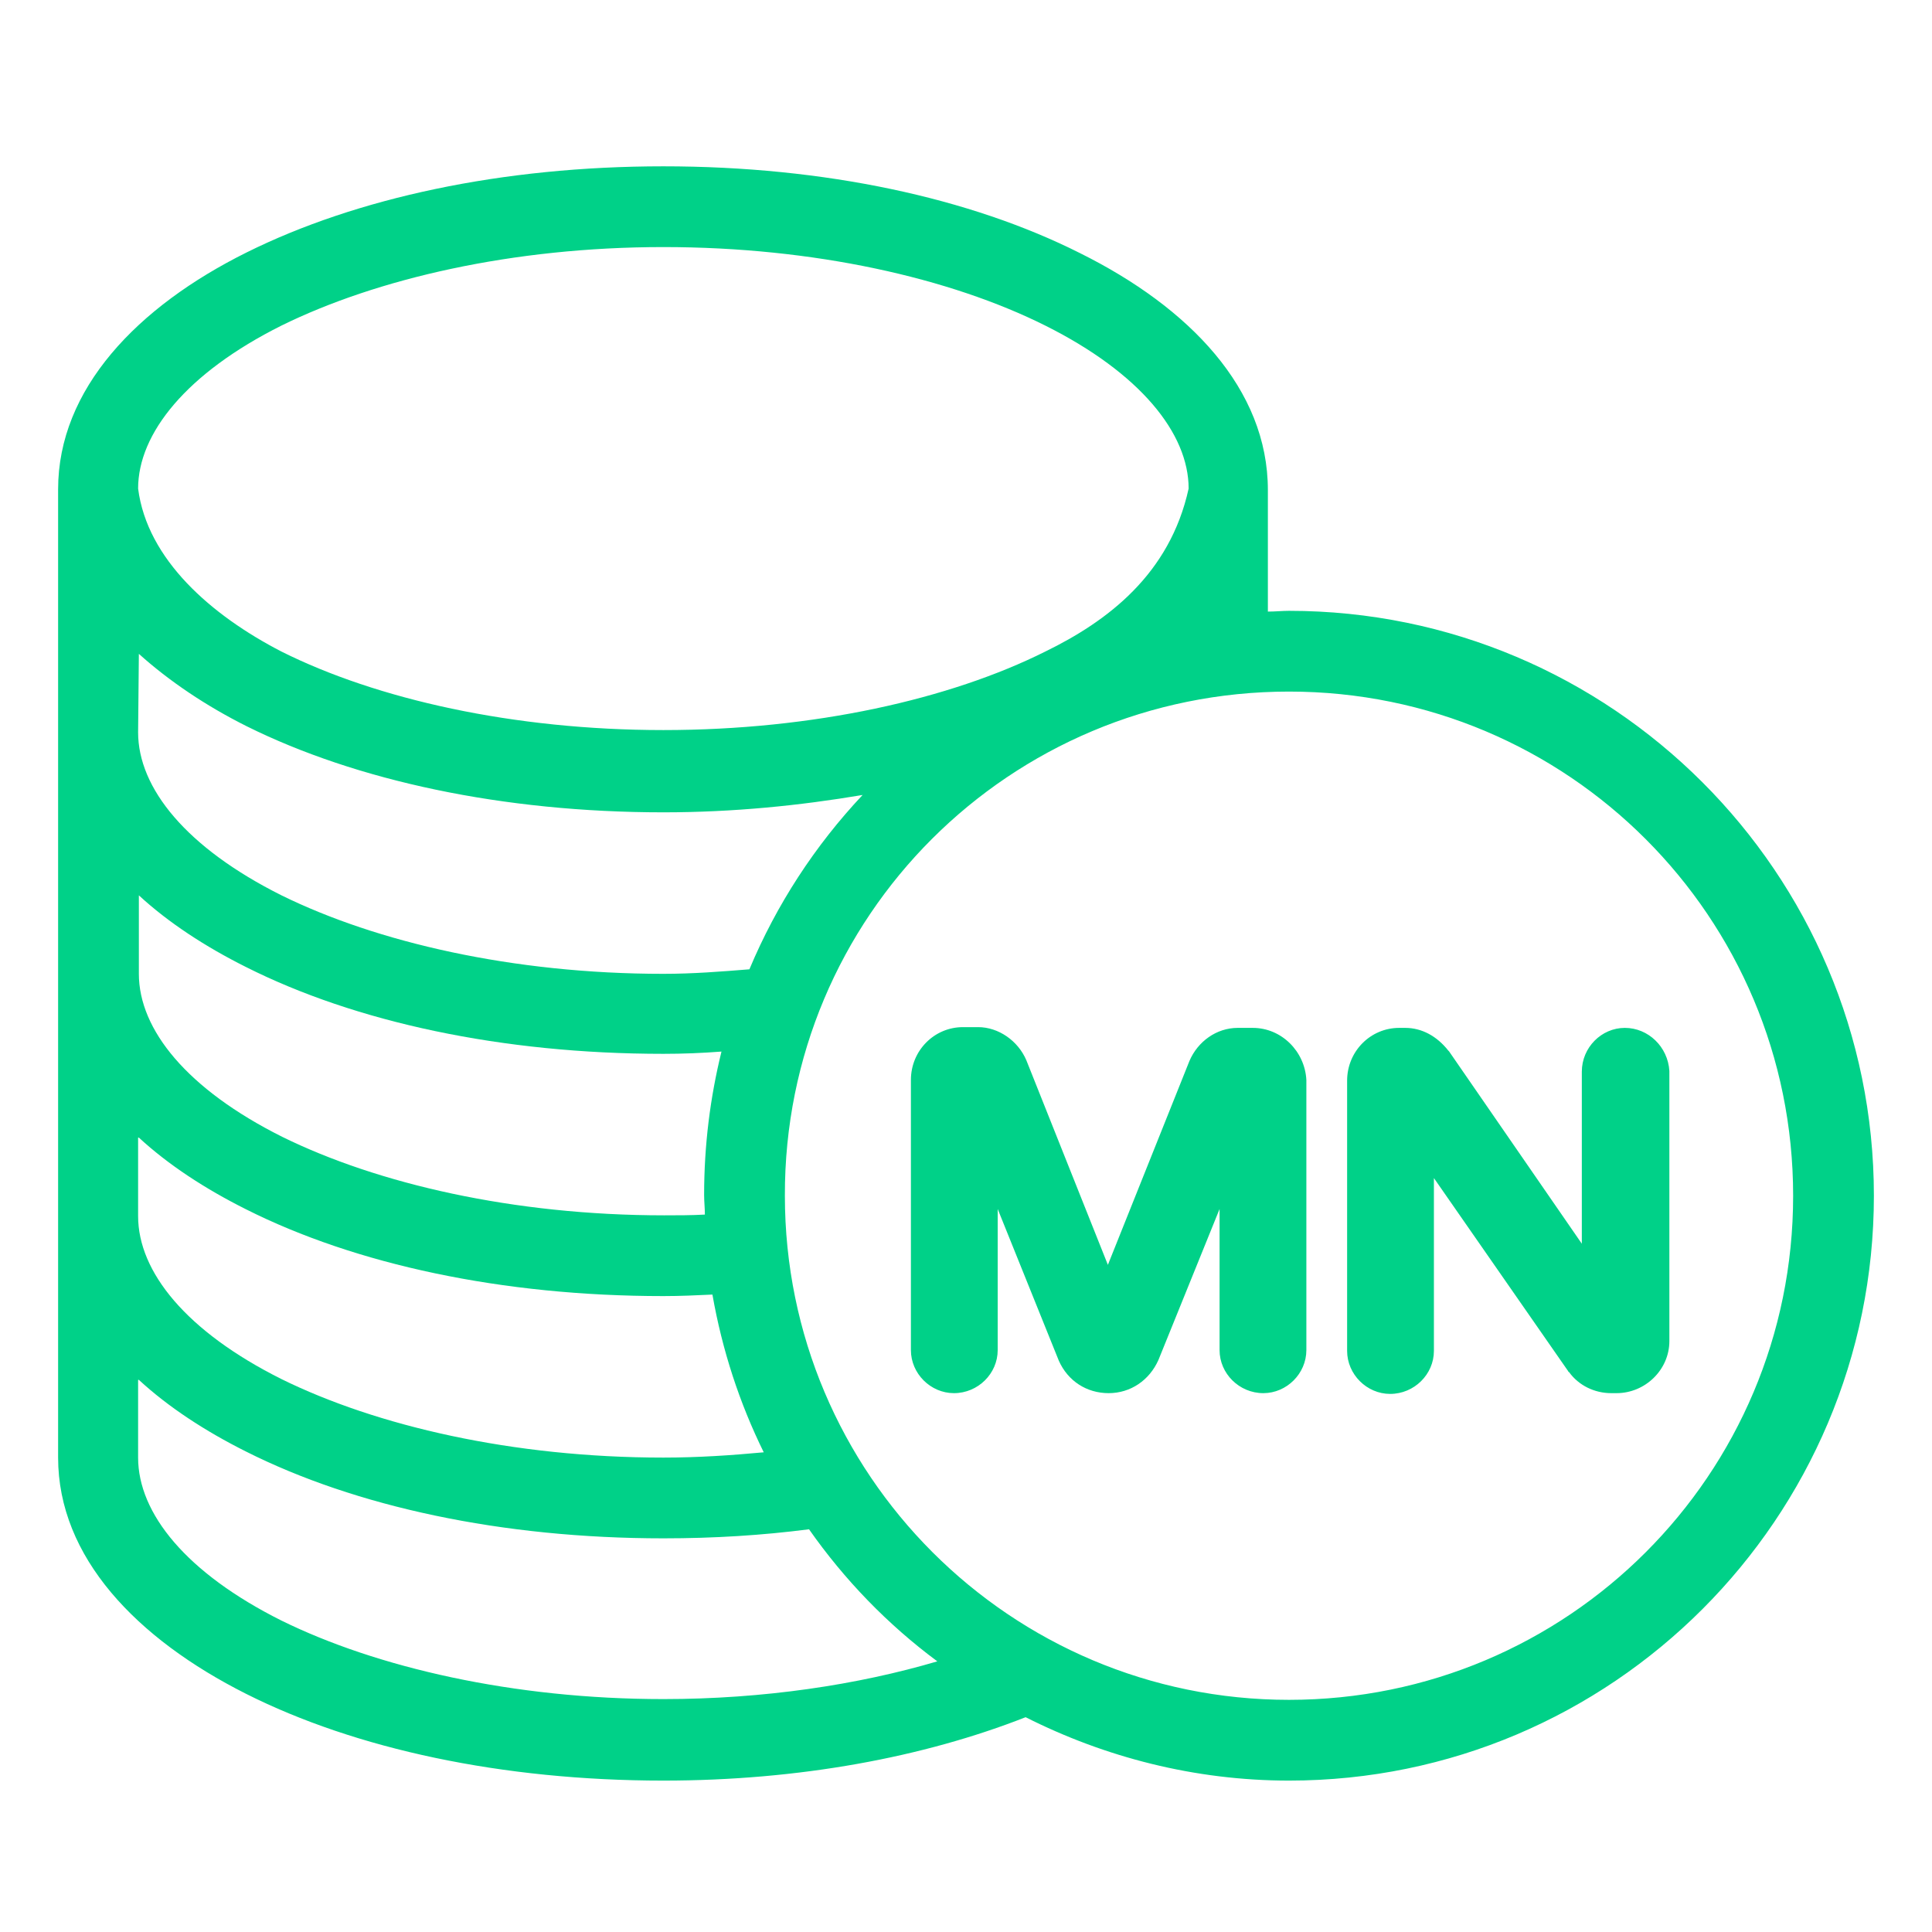
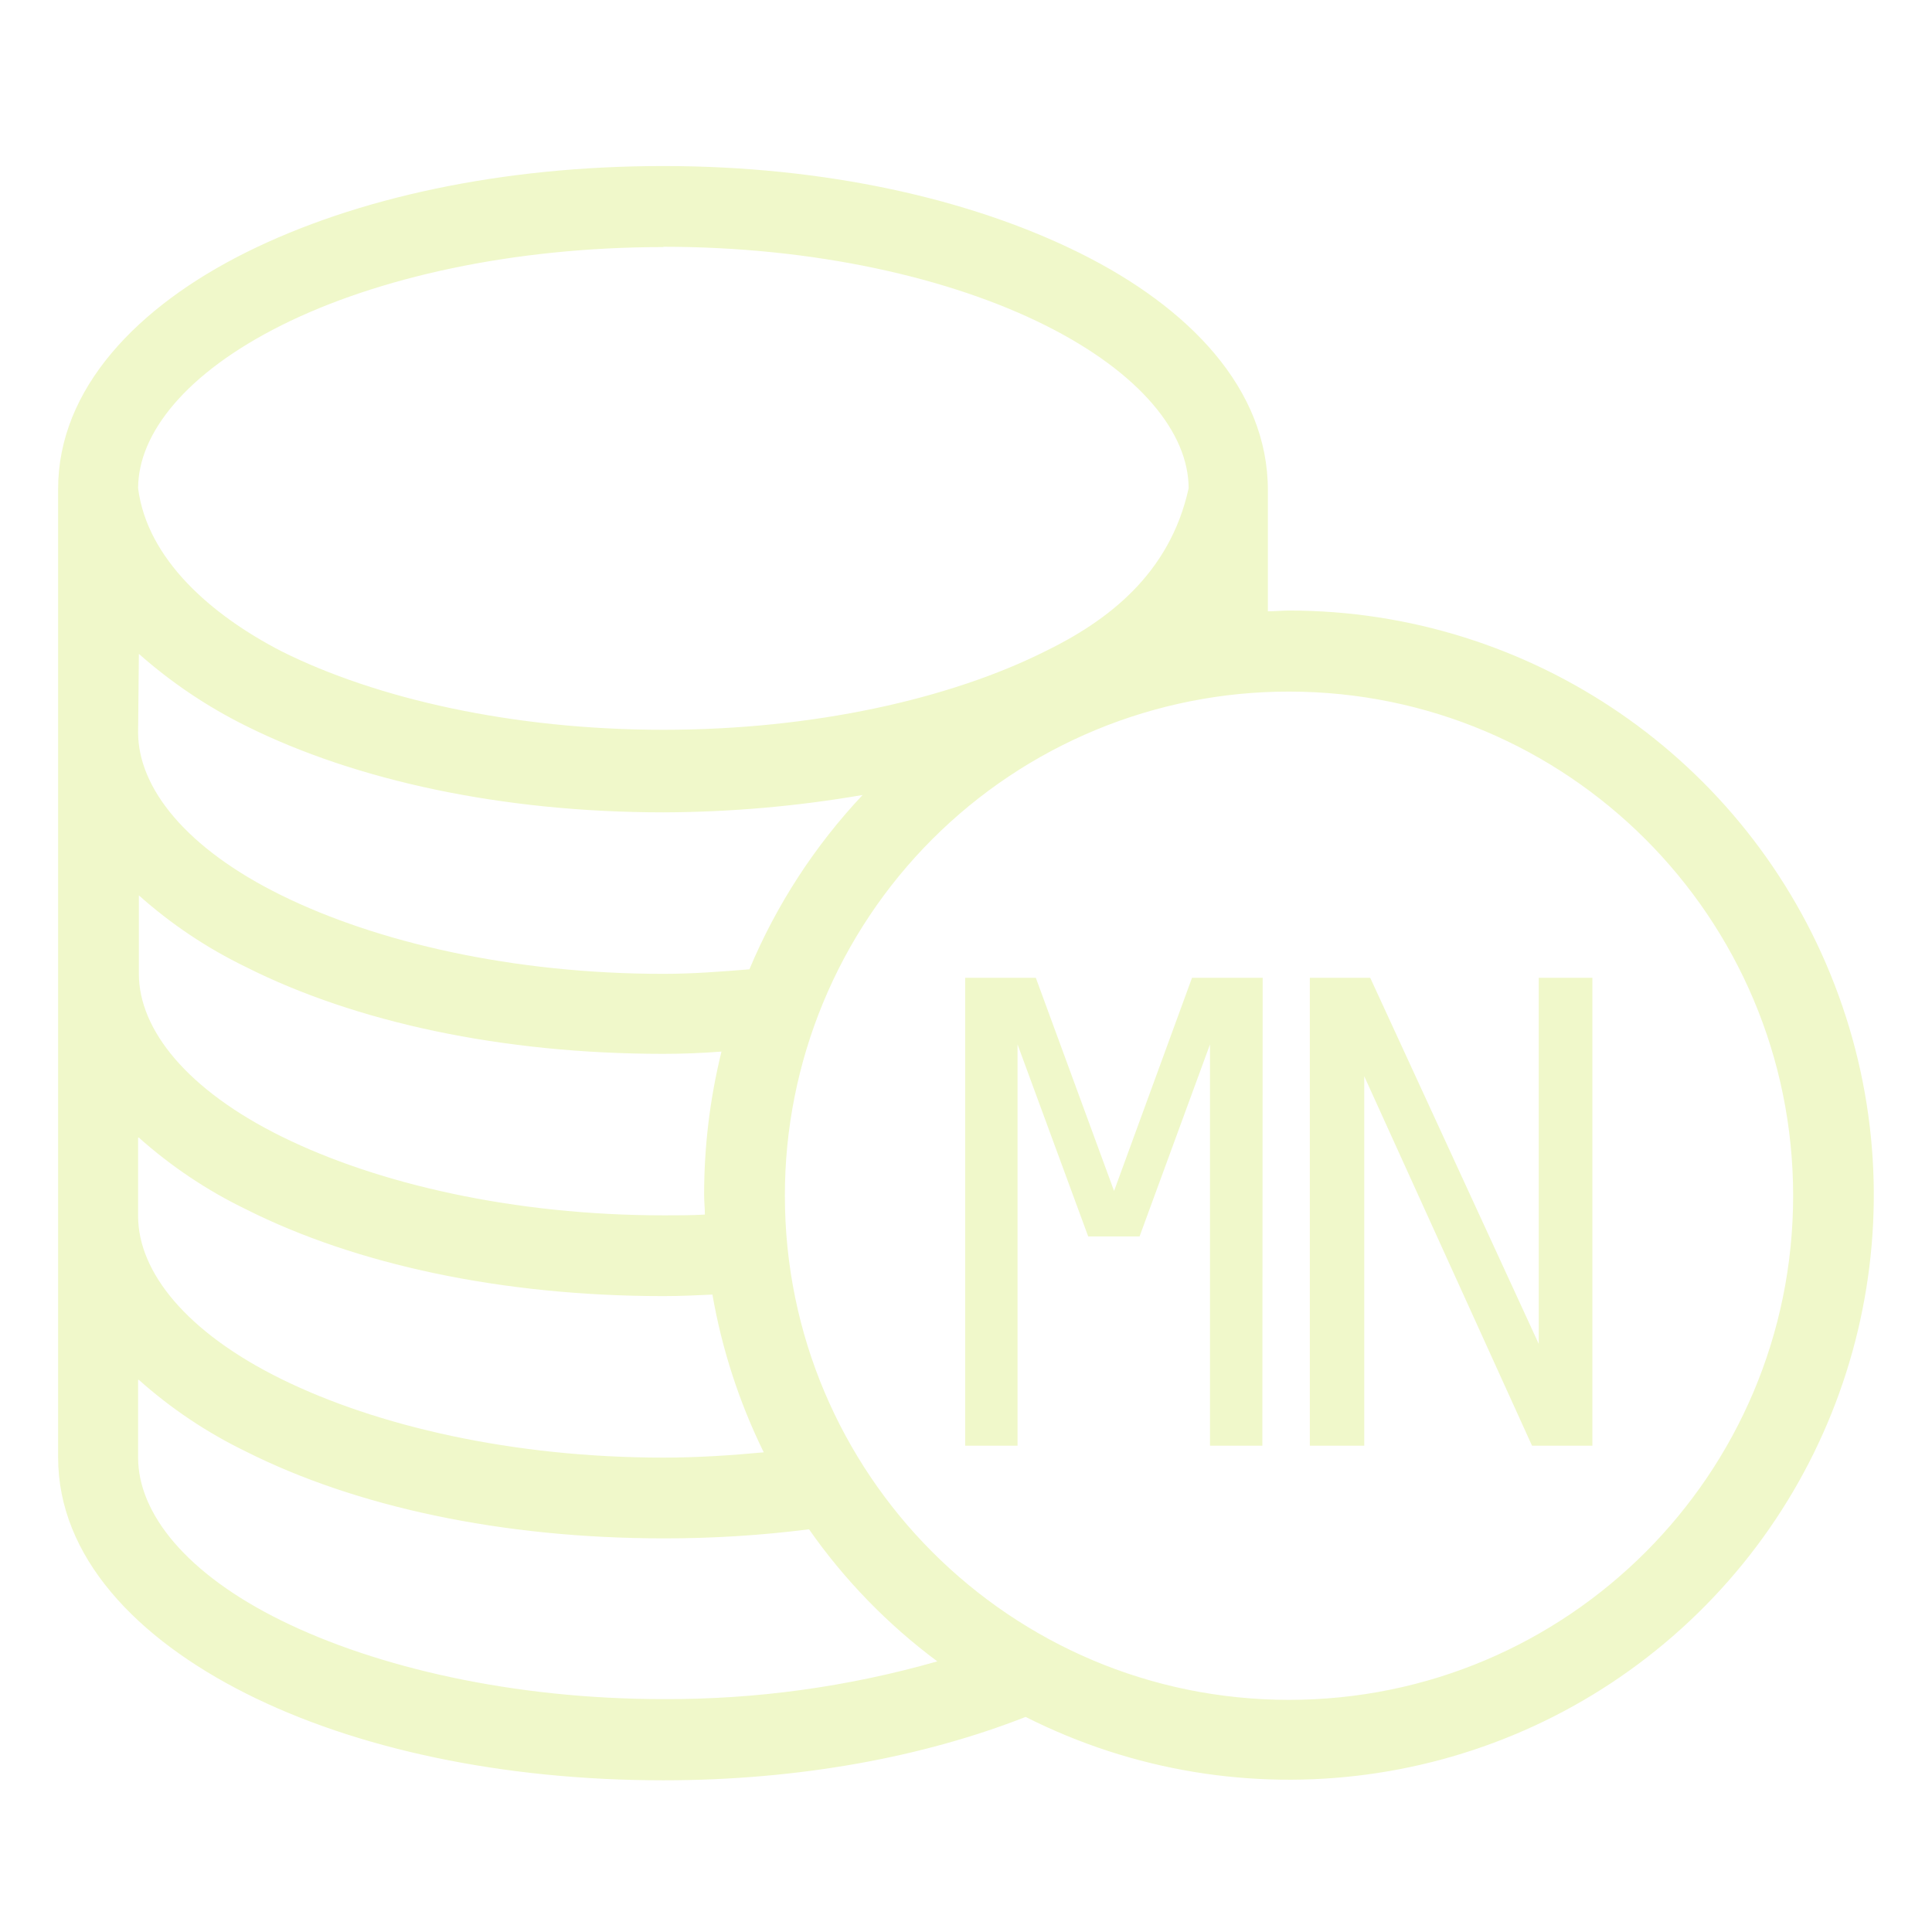
- <svg xmlns="http://www.w3.org/2000/svg" version="1.1" id="_x32_338fba0-a4e5-4ce3-9728-722fabb38851" x="0px" y="0px" viewBox="0 0 256 256" style="enable-background:new 0 0 256 256;" xml:space="preserve">
-   <style type="text/css">
- 	.st0{fill:#00D188;}
- 	.st1{fill:none;}
- </style>
-   <g transform="translate(0,-952.3622)">
-     <path class="st0" d="M87.9,974.4c-21.4,0-40.7,4.2-55.2,11.4s-25,18.1-25,31.4v128.3c0,13.2,10.4,24,24.9,31.3s33.9,11.5,55.3,11.5   c18,0,34.5-3.1,48-8.4c10.5,5.3,22.4,8.4,34.9,8.4c42.8,0,77.5-34.8,77.5-77.5c0-42.8-34.8-77.5-77.5-77.5c-0.9,0-1.8,0.1-2.8,0.1   v-16.1c0-13.4-10.4-24.2-24.9-31.4C128.6,978.6,109.3,974.4,87.9,974.4z M87.9,985.1c20,0,38,4.1,50.6,10.4   c12.6,6.3,19,14.3,19,21.6c-2.5,11.4-10.8,17.6-19,21.6c-12.6,6.3-30.7,10.4-50.6,10.4s-38-4.1-50.6-10.4   c-9.3-4.8-17.8-12.2-19-21.6c0-7.3,6.4-15.3,19-21.6C49.9,989.3,67.9,985.1,87.9,985.1z M18.4,1039c4,3.6,8.9,6.9,14.3,9.6   c14.5,7.2,33.9,11.4,55.2,11.4c9.3,0,18.1-0.9,26.4-2.3c-6.3,6.7-11.4,14.5-15,23.1c-3.7,0.3-7.5,0.6-11.4,0.6   c-20,0-38-4.2-50.6-10.4c-12.6-6.3-19-14.2-19-21.6L18.4,1039L18.4,1039z M170.8,1044c37,0,66.8,29.9,66.8,66.8   c0,37-29.9,66.8-66.8,66.8s-66.8-29.9-66.8-66.8C103.9,1073.8,133.8,1044,170.8,1044z M197.6,1087.8c-0.1-0.3-0.2-0.6-0.3-0.9    M18.4,1071c3.9,3.6,8.8,6.8,14.2,9.5c14.5,7.3,33.9,11.5,55.3,11.5c2.6,0,5.1-0.1,7.7-0.3c-1.5,6.1-2.3,12.4-2.3,19   c0,0.9,0.1,1.7,0.1,2.6c-1.8,0.1-3.6,0.1-5.4,0.1c-20,0-38-4.2-50.6-10.4c-12.6-6.3-19-14.2-19-21.6L18.4,1071L18.4,1071z    M18.4,1103.1c3.9,3.6,8.8,6.8,14.2,9.5c14.5,7.3,33.9,11.5,55.3,11.5c2.2,0,4.4-0.1,6.5-0.2c1.3,7.4,3.6,14.4,6.8,20.9   c-4.3,0.4-8.7,0.7-13.3,0.7c-20,0-38-4.2-50.6-10.4c-12.6-6.3-19-14.2-19-21.6v-10.4H18.4z M18.4,1135.2c3.9,3.6,8.8,6.8,14.2,9.5   c14.5,7.3,33.9,11.5,55.3,11.5c6.7,0,13.1-0.4,19.3-1.2c4.7,6.7,10.4,12.6,17,17.5c-10.5,3.1-23,5-36.3,5c-19.9,0-38-4.2-50.6-10.4   c-12.6-6.3-19-14.2-19-21.6v-10.3H18.4z" />
-   </g>
-   <rect x="75.8" y="132.2" class="st1" width="190" height="79.5" />
-   <g>
-     <path class="st0" d="M166,136.2h-2c-2.8,0-5.3,1.8-6.4,4.4l-10.8,27l-10.8-27.1c-1.1-2.6-3.7-4.4-6.4-4.4h-2c-3.8,0-6.9,3.1-6.9,7   v35.8c0,3.1,2.6,5.7,5.7,5.7c3.2,0,5.8-2.6,5.8-5.7v-18.7l8.1,20.1c1.2,2.7,3.7,4.3,6.6,4.3c2.9,0,5.4-1.7,6.6-4.4l8.1-20v18.7   c0,3.1,2.6,5.7,5.8,5.7c3.1,0,5.7-2.6,5.7-5.7v-35.8C172.9,139.3,169.8,136.2,166,136.2z" />
-     <path class="st0" d="M215.3,136.2c-3.1,0-5.7,2.6-5.7,5.8v22.8l-17.6-25.5c0,0-0.1-0.1-0.1-0.1c-1.5-1.9-3.5-3-5.7-3h-0.8   c-3.8,0-6.9,3.1-6.9,7v35.8c0,3.1,2.6,5.7,5.7,5.7c3.2,0,5.8-2.6,5.8-5.7v-22.9l17.8,25.6c0,0,0,0.1,0.1,0.1   c1.3,1.8,3.4,2.8,5.6,2.8h0.7c3.8,0,7-3.1,7-6.9v-35.8C221,138.7,218.4,136.2,215.3,136.2z" />
-   </g>
+ <svg xmlns="http://www.w3.org/2000/svg" id="eead4fd0-1d26-4266-bafc-c7a19b051ceb" data-name="2338fba0-a4e5-4ce3-9728-722fabb38851" viewBox="0 0 256 256">
+   <path d="M87.9,22c-21.4,0-40.7,4.2-55.2,11.4s-25,18.1-25,31.4v128.3c0,13.2,10.4,24,24.9,31.3s33.9,11.5,55.3,11.5c18,0,34.5-3.1,48-8.4a77.46,77.46,0,1,0,34.9-146.6c-.9,0-1.8.1-2.8.1V64.94c0-13.4-10.4-24.2-24.9-31.4S109.3,22,87.9,22Zm0,10.7c20,0,38,4.1,50.6,10.4s19,14.3,19,21.6c-2.5,11.4-10.8,17.6-19,21.6-12.6,6.3-30.7,10.4-50.6,10.4s-38-4.1-50.6-10.4c-9.3-4.8-17.8-12.2-19-21.6,0-7.3,6.4-15.3,19-21.6S67.9,32.74,87.9,32.74ZM18.4,86.64a65,65,0,0,0,14.3,9.6c14.5,7.2,33.9,11.4,55.2,11.4a158.18,158.18,0,0,0,26.4-2.3,77.26,77.26,0,0,0-15,23.1c-3.7.3-7.5.6-11.4.6-20,0-38-4.2-50.6-10.4s-19-14.2-19-21.6l.1-10.4Zm152.4,5a66.8,66.8,0,1,1-66.8,66.8A66.73,66.73,0,0,1,170.8,91.64Zm26.8,43.8-.3-.9M18.4,118.64a61.73,61.73,0,0,0,14.2,9.5c14.5,7.3,33.9,11.5,55.3,11.5,2.6,0,5.1-.1,7.7-.3a79.09,79.09,0,0,0-2.3,19c0,.9.1,1.7.1,2.6-1.8.1-3.6.1-5.4.1-20,0-38-4.2-50.6-10.4s-19-14.2-19-21.6v-10.4Zm0,32.1a61.73,61.73,0,0,0,14.2,9.5c14.5,7.3,33.9,11.5,55.3,11.5,2.2,0,4.4-.1,6.5-.2a77.6,77.6,0,0,0,6.8,20.9c-4.3.4-8.7.7-13.3.7-20,0-38-4.2-50.6-10.4s-19-14.2-19-21.6v-10.4Zm0,32.1a61.73,61.73,0,0,0,14.2,9.5c14.5,7.3,33.9,11.5,55.3,11.5a150.38,150.38,0,0,0,19.3-1.2,76.31,76.31,0,0,0,17,17.5,130,130,0,0,1-36.3,5c-19.9,0-38-4.2-50.6-10.4s-19-14.2-19-21.6v-10.3Z" style="fill:#f0f8ca" />
+   <path d="M167.27,191.56h-6.94V138.39L151,163.83h-6.81l-9.36-25.44v53.17h-6.94v-62h9.36l10.37,28.25,10.33-28.25h9.36Z" style="fill:#f0f8ca" />
+   <path d="M211,191.56h-8l-22.23-48.95v48.95h-7.21v-62h8l22.33,48.51V129.56H211Z" style="fill:#f0f8ca" />
</svg>
